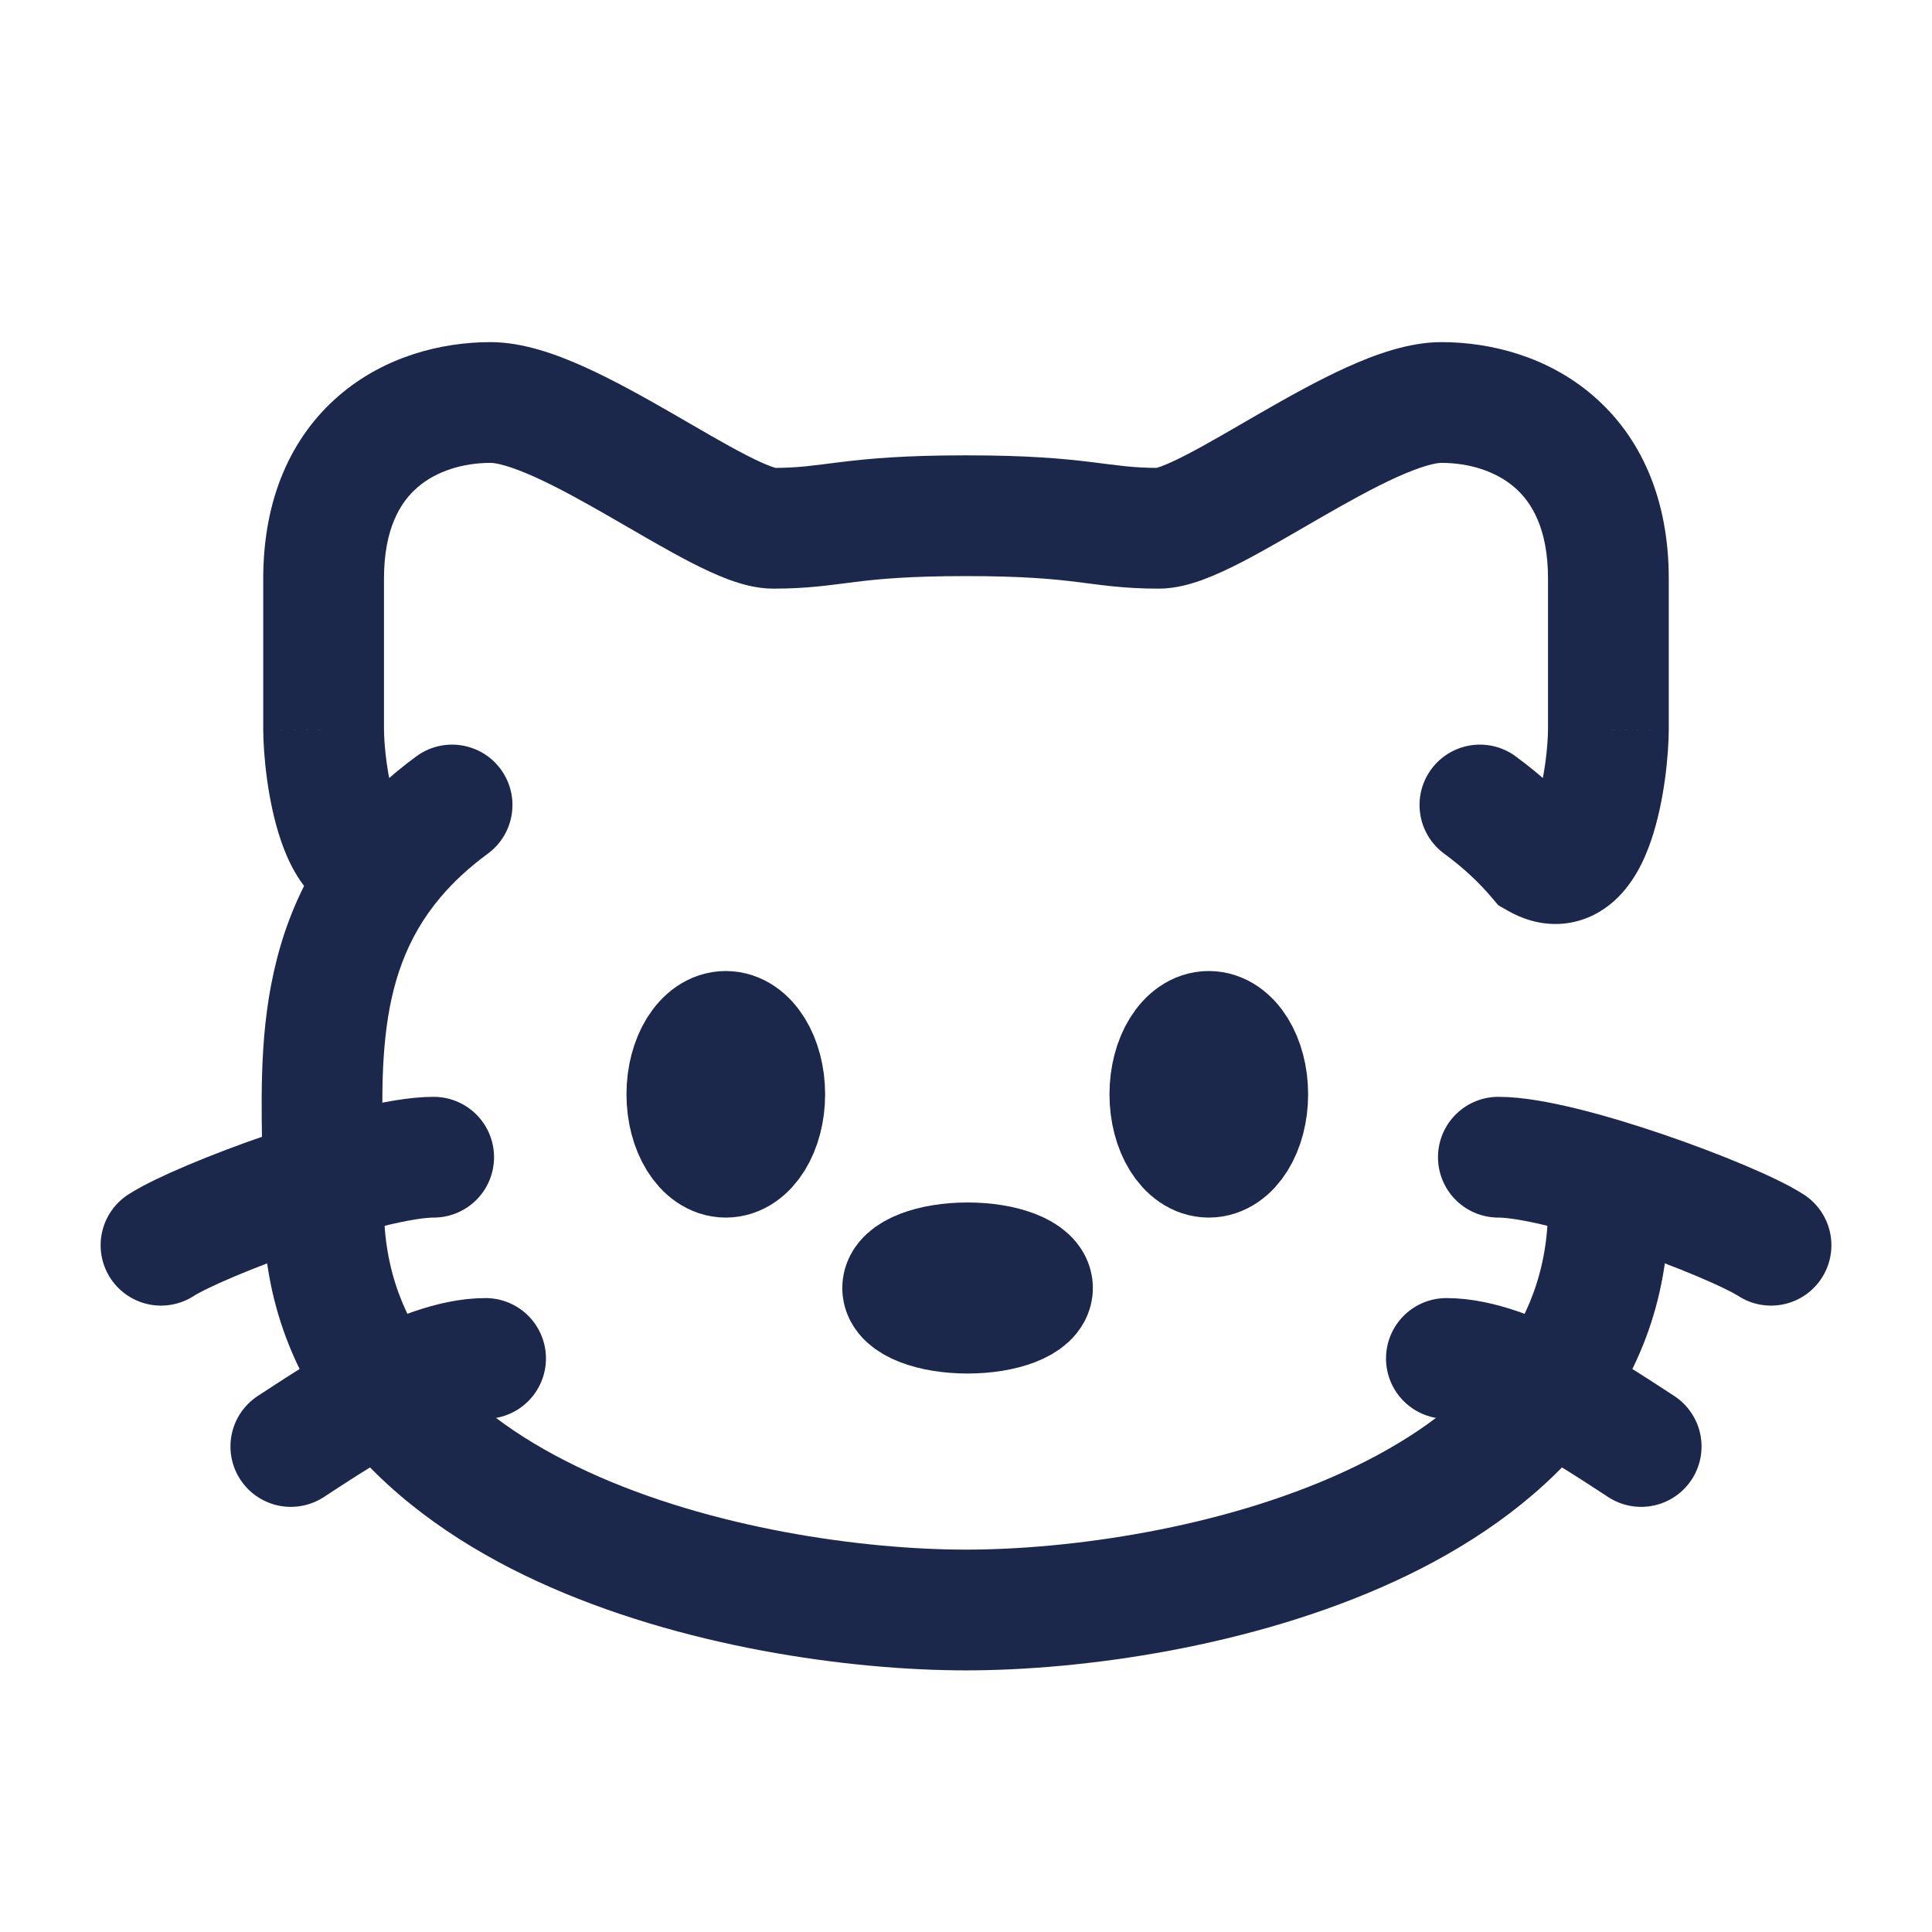
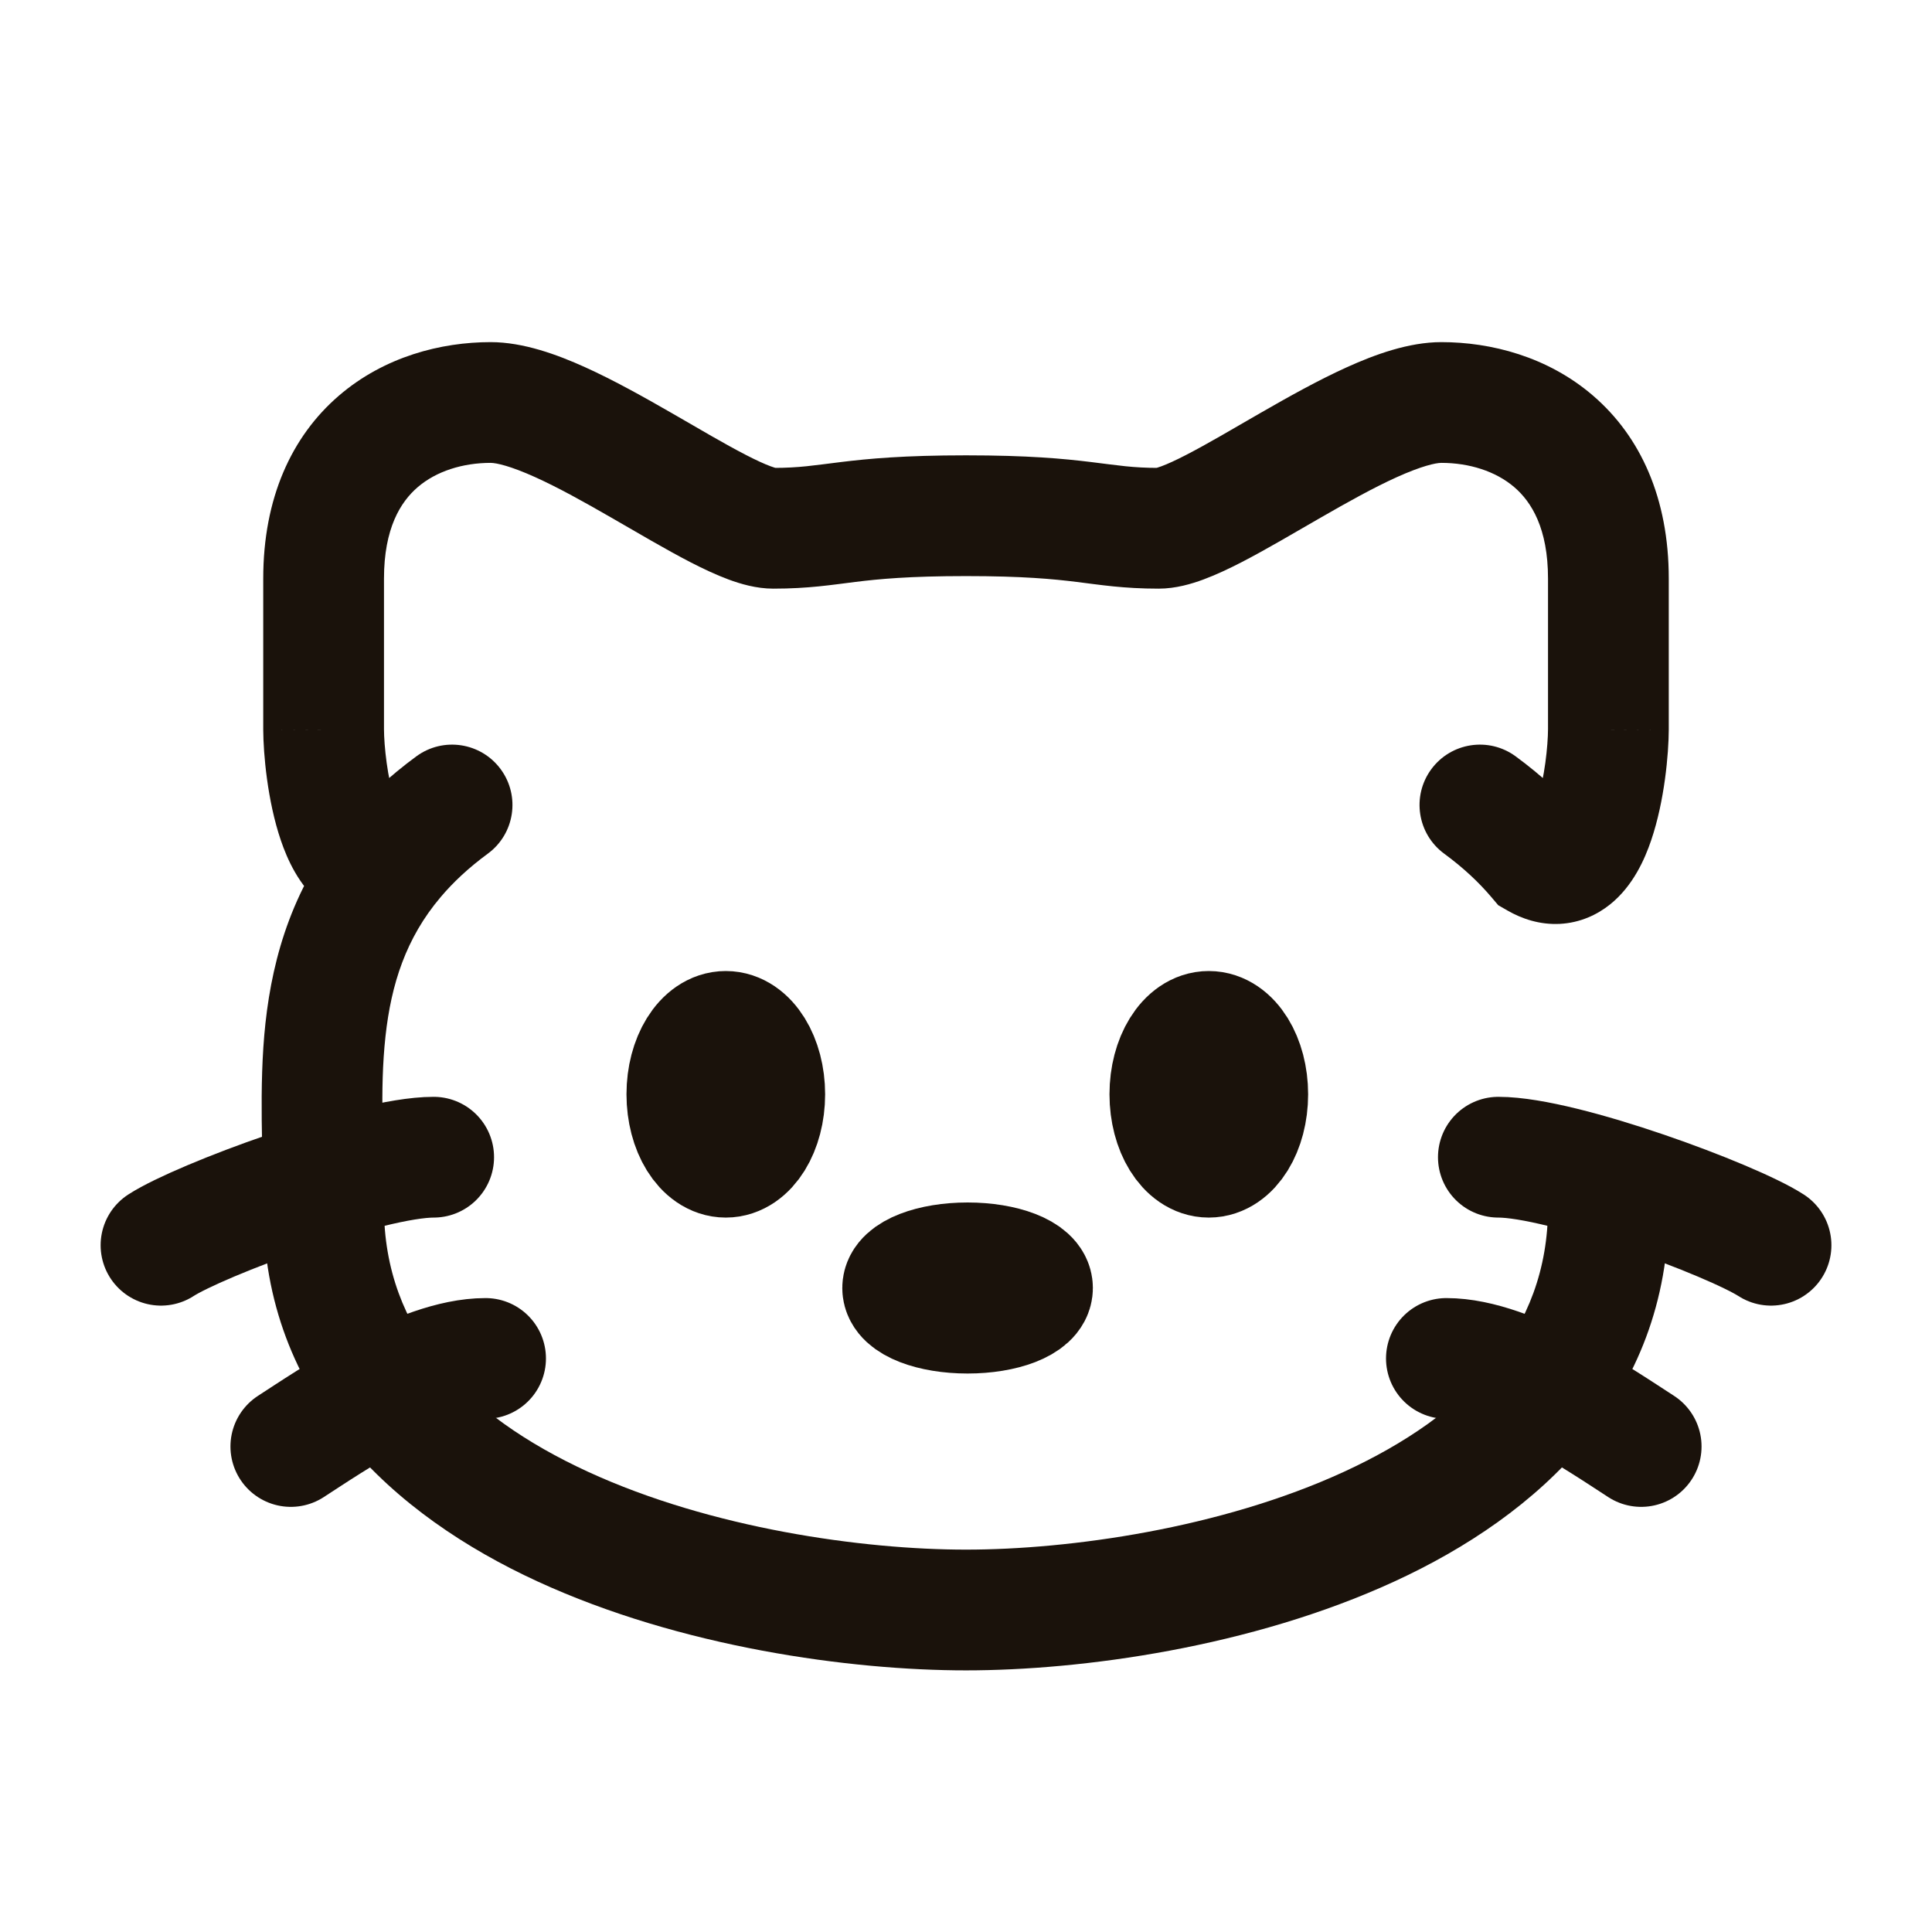
- <svg xmlns="http://www.w3.org/2000/svg" width="60" height="60" viewBox="0 0 60 60" fill="none">
-   <path d="M49.95 22.656L51.825 22.664V22.656H49.95ZM10.05 22.656H8.175L8.175 22.664L10.05 22.656ZM47.748 26.651L46.317 27.862L46.529 28.112L46.812 28.275L47.748 26.651ZM47.07 23.489C46.235 22.876 45.062 23.056 44.449 23.89C43.836 24.725 44.016 25.898 44.85 26.511L47.07 23.489ZM15.15 26.511C15.984 25.898 16.164 24.725 15.551 23.89C14.938 23.056 13.765 22.876 12.93 23.489L15.15 26.511ZM30 14.141C28.07 14.141 26.976 14.244 26.109 14.35C25.26 14.454 24.829 14.531 24.015 14.531V18.281C25.116 18.281 25.827 18.163 26.567 18.072C27.288 17.983 28.23 17.891 30 17.891V14.141ZM30 17.891C31.771 17.891 32.712 17.983 33.434 18.072C34.173 18.163 34.884 18.281 35.985 18.281V14.531C35.171 14.531 34.74 14.454 33.891 14.35C33.024 14.244 31.93 14.141 30 14.141V17.891ZM35.985 18.281C36.517 18.281 37.014 18.13 37.373 17.997C37.763 17.852 38.166 17.662 38.552 17.463C39.314 17.07 40.199 16.545 41.011 16.078C41.858 15.59 42.66 15.144 43.378 14.819C44.147 14.472 44.587 14.375 44.763 14.375V10.625C43.742 10.625 42.686 11.017 41.834 11.402C40.931 11.81 39.988 12.34 39.139 12.828C38.255 13.338 37.494 13.789 36.834 14.129C36.51 14.296 36.258 14.411 36.071 14.48C35.854 14.561 35.852 14.531 35.985 14.531V18.281ZM44.763 14.375C45.624 14.375 46.45 14.632 47.031 15.132C47.559 15.587 48.075 16.406 48.075 17.969H51.825C51.825 15.47 50.944 13.554 49.478 12.291C48.064 11.072 46.297 10.625 44.763 10.625V14.375ZM48.075 17.969V22.656H51.825V17.969H48.075ZM24.015 14.531C24.148 14.531 24.146 14.561 23.929 14.48C23.742 14.411 23.49 14.296 23.166 14.129C22.506 13.789 21.745 13.338 20.861 12.828C20.012 12.34 19.069 11.81 18.166 11.402C17.314 11.017 16.258 10.625 15.237 10.625V14.375C15.413 14.375 15.853 14.471 16.622 14.819C17.34 15.143 18.142 15.59 18.989 16.078C19.801 16.545 20.686 17.07 21.448 17.463C21.834 17.662 22.237 17.852 22.627 17.997C22.986 18.13 23.483 18.281 24.015 18.281V14.531ZM15.237 10.625C13.704 10.625 11.936 11.072 10.522 12.29C9.055 13.554 8.175 15.47 8.175 17.969H11.925C11.925 16.405 12.441 15.587 12.969 15.132C13.55 14.631 14.376 14.375 15.237 14.375V10.625ZM8.175 17.969L8.175 22.656H11.925V17.969H8.175ZM30 51.875C33.578 51.875 38.85 51.163 43.302 49.115C47.759 47.066 51.825 43.434 51.825 37.5H48.075C48.075 41.332 45.558 43.95 41.735 45.709C37.908 47.469 33.206 48.125 30 48.125V51.875ZM49.18 25.439C48.593 24.745 47.894 24.094 47.07 23.489L44.85 26.511C45.452 26.953 45.931 27.406 46.317 27.862L49.18 25.439ZM48.075 22.649C48.073 23.145 47.972 24.175 47.729 24.887C47.593 25.285 47.516 25.275 47.657 25.162C47.769 25.072 47.975 24.96 48.251 24.946C48.513 24.933 48.67 25.017 48.684 25.026L46.812 28.275C47.264 28.535 47.818 28.723 48.44 28.692C49.074 28.659 49.603 28.408 50.003 28.087C50.72 27.512 51.083 26.672 51.278 26.098C51.697 24.869 51.822 23.398 51.825 22.664L48.075 22.649ZM30 48.125C26.794 48.125 22.092 47.469 18.265 45.709C14.442 43.95 11.925 41.332 11.925 37.5H8.175C8.175 43.434 12.241 47.066 16.698 49.115C21.15 51.163 26.422 51.875 30 51.875V48.125ZM11.925 37.5C11.925 35.53 11.784 33.907 11.972 32.181C12.149 30.567 12.605 29.135 13.683 27.862L10.82 25.439C9.118 27.451 8.474 29.671 8.244 31.774C8.027 33.764 8.175 35.924 8.175 37.5H11.925ZM13.683 27.862C14.068 27.406 14.548 26.953 15.15 26.511L12.93 23.489C12.106 24.094 11.408 24.745 10.82 25.439L13.683 27.862ZM8.175 22.664C8.178 23.398 8.303 24.869 8.722 26.098C8.917 26.672 9.28 27.512 9.997 28.087C10.397 28.408 10.926 28.659 11.56 28.692C12.182 28.723 12.736 28.535 13.188 28.275L11.316 25.026C11.33 25.017 11.487 24.933 11.749 24.946C12.024 24.96 12.231 25.072 12.343 25.162C12.484 25.275 12.406 25.285 12.271 24.887C12.028 24.175 11.927 23.145 11.925 22.649L8.175 22.664Z" fill="#1C274C" />
-   <path d="M32.065 40C32.065 40.431 31.163 40.781 30.049 40.781C28.936 40.781 28.033 40.431 28.033 40C28.033 39.569 28.936 39.219 30.049 39.219C31.163 39.219 32.065 39.569 32.065 40Z" stroke="#1C274C" stroke-width="3.75" />
-   <path d="M38.75 33.984C38.75 35.063 38.209 35.938 37.54 35.938C36.872 35.938 36.331 35.063 36.331 33.984C36.331 32.906 36.872 32.031 37.54 32.031C38.209 32.031 38.75 32.906 38.75 33.984Z" stroke="#1C274C" stroke-width="3.75" />
-   <path d="M23.75 33.984C23.75 35.063 23.208 35.938 22.54 35.938C21.872 35.938 21.331 35.063 21.331 33.984C21.331 32.906 21.872 32.031 22.54 32.031C23.208 32.031 23.75 32.906 23.75 33.984Z" stroke="#1C274C" stroke-width="3.75" />
-   <path d="M55.001 38.672C53.791 37.891 48.549 35.938 46.533 35.938" stroke="#1C274C" stroke-width="3.75" stroke-linecap="round" />
-   <path d="M50.968 44.922C49.758 44.141 46.935 42.188 44.919 42.188" stroke="#1C274C" stroke-width="3.75" stroke-linecap="round" />
-   <path d="M5 38.672C6.21 37.891 11.452 35.938 13.468 35.938" stroke="#1C274C" stroke-width="3.75" stroke-linecap="round" />
-   <path d="M9.032 44.922C10.242 44.141 13.064 42.188 15.08 42.188" stroke="#1C274C" stroke-width="3.75" stroke-linecap="round" />
+ <svg xmlns="http://www.w3.org/2000/svg" width="60" height="60" viewBox="0 0 60 60" fill="#1a120b">
+   <path d="M49.95 22.656L51.825 22.664V22.656H49.95ZM10.05 22.656H8.175L8.175 22.664L10.05 22.656ZM47.748 26.651L46.317 27.862L46.529 28.112L46.812 28.275L47.748 26.651ZM47.07 23.489C46.235 22.876 45.062 23.056 44.449 23.89C43.836 24.725 44.016 25.898 44.85 26.511L47.07 23.489ZM15.15 26.511C15.984 25.898 16.164 24.725 15.551 23.89C14.938 23.056 13.765 22.876 12.93 23.489L15.15 26.511ZM30 14.141C28.07 14.141 26.976 14.244 26.109 14.35C25.26 14.454 24.829 14.531 24.015 14.531V18.281C25.116 18.281 25.827 18.163 26.567 18.072C27.288 17.983 28.23 17.891 30 17.891V14.141ZM30 17.891C31.771 17.891 32.712 17.983 33.434 18.072C34.173 18.163 34.884 18.281 35.985 18.281V14.531C35.171 14.531 34.74 14.454 33.891 14.35C33.024 14.244 31.93 14.141 30 14.141V17.891ZM35.985 18.281C36.517 18.281 37.014 18.13 37.373 17.997C37.763 17.852 38.166 17.662 38.552 17.463C39.314 17.07 40.199 16.545 41.011 16.078C41.858 15.59 42.66 15.144 43.378 14.819C44.147 14.472 44.587 14.375 44.763 14.375V10.625C43.742 10.625 42.686 11.017 41.834 11.402C40.931 11.81 39.988 12.34 39.139 12.828C38.255 13.338 37.494 13.789 36.834 14.129C36.51 14.296 36.258 14.411 36.071 14.48C35.854 14.561 35.852 14.531 35.985 14.531V18.281ZM44.763 14.375C45.624 14.375 46.45 14.632 47.031 15.132C47.559 15.587 48.075 16.406 48.075 17.969H51.825C51.825 15.47 50.944 13.554 49.478 12.291C48.064 11.072 46.297 10.625 44.763 10.625V14.375ZM48.075 17.969V22.656H51.825V17.969H48.075ZM24.015 14.531C24.148 14.531 24.146 14.561 23.929 14.48C23.742 14.411 23.49 14.296 23.166 14.129C22.506 13.789 21.745 13.338 20.861 12.828C20.012 12.34 19.069 11.81 18.166 11.402C17.314 11.017 16.258 10.625 15.237 10.625V14.375C15.413 14.375 15.853 14.471 16.622 14.819C17.34 15.143 18.142 15.59 18.989 16.078C19.801 16.545 20.686 17.07 21.448 17.463C21.834 17.662 22.237 17.852 22.627 17.997C22.986 18.13 23.483 18.281 24.015 18.281V14.531ZM15.237 10.625C13.704 10.625 11.936 11.072 10.522 12.29C9.055 13.554 8.175 15.47 8.175 17.969H11.925C11.925 16.405 12.441 15.587 12.969 15.132C13.55 14.631 14.376 14.375 15.237 14.375V10.625ZM8.175 17.969L8.175 22.656H11.925V17.969H8.175ZM30 51.875C33.578 51.875 38.85 51.163 43.302 49.115C47.759 47.066 51.825 43.434 51.825 37.5H48.075C48.075 41.332 45.558 43.95 41.735 45.709C37.908 47.469 33.206 48.125 30 48.125V51.875ZM49.18 25.439C48.593 24.745 47.894 24.094 47.07 23.489L44.85 26.511C45.452 26.953 45.931 27.406 46.317 27.862L49.18 25.439ZM48.075 22.649C48.073 23.145 47.972 24.175 47.729 24.887C47.593 25.285 47.516 25.275 47.657 25.162C47.769 25.072 47.975 24.96 48.251 24.946C48.513 24.933 48.67 25.017 48.684 25.026L46.812 28.275C47.264 28.535 47.818 28.723 48.44 28.692C49.074 28.659 49.603 28.408 50.003 28.087C50.72 27.512 51.083 26.672 51.278 26.098C51.697 24.869 51.822 23.398 51.825 22.664L48.075 22.649ZM30 48.125C26.794 48.125 22.092 47.469 18.265 45.709C14.442 43.95 11.925 41.332 11.925 37.5H8.175C8.175 43.434 12.241 47.066 16.698 49.115C21.15 51.163 26.422 51.875 30 51.875V48.125ZM11.925 37.5C11.925 35.53 11.784 33.907 11.972 32.181C12.149 30.567 12.605 29.135 13.683 27.862L10.82 25.439C9.118 27.451 8.474 29.671 8.244 31.774C8.027 33.764 8.175 35.924 8.175 37.5H11.925ZM13.683 27.862C14.068 27.406 14.548 26.953 15.15 26.511L12.93 23.489C12.106 24.094 11.408 24.745 10.82 25.439L13.683 27.862ZM8.175 22.664C8.178 23.398 8.303 24.869 8.722 26.098C8.917 26.672 9.28 27.512 9.997 28.087C10.397 28.408 10.926 28.659 11.56 28.692C12.182 28.723 12.736 28.535 13.188 28.275L11.316 25.026C11.33 25.017 11.487 24.933 11.749 24.946C12.024 24.96 12.231 25.072 12.343 25.162C12.484 25.275 12.406 25.285 12.271 24.887C12.028 24.175 11.927 23.145 11.925 22.649L8.175 22.664Z" fill="#1a120b" />
+   <path d="M32.065 40C32.065 40.431 31.163 40.781 30.049 40.781C28.936 40.781 28.033 40.431 28.033 40C28.033 39.569 28.936 39.219 30.049 39.219C31.163 39.219 32.065 39.569 32.065 40Z" stroke="#1a120b" stroke-width="3.75" />
+   <path d="M38.75 33.984C38.75 35.063 38.209 35.938 37.54 35.938C36.872 35.938 36.331 35.063 36.331 33.984C36.331 32.906 36.872 32.031 37.54 32.031C38.209 32.031 38.75 32.906 38.75 33.984Z" stroke="#1a120b" stroke-width="3.75" />
+   <path d="M23.75 33.984C23.75 35.063 23.208 35.938 22.54 35.938C21.872 35.938 21.331 35.063 21.331 33.984C21.331 32.906 21.872 32.031 22.54 32.031C23.208 32.031 23.75 32.906 23.75 33.984Z" stroke="#1a120b" stroke-width="3.75" />
+   <path d="M55.001 38.672C53.791 37.891 48.549 35.938 46.533 35.938" stroke="#1a120b" stroke-width="3.75" stroke-linecap="round" />
+   <path d="M50.968 44.922C49.758 44.141 46.935 42.188 44.919 42.188" stroke="#1a120b" stroke-width="3.75" stroke-linecap="round" />
+   <path d="M5 38.672C6.21 37.891 11.452 35.938 13.468 35.938" stroke="#1a120b" stroke-width="3.75" stroke-linecap="round" />
+   <path d="M9.032 44.922C10.242 44.141 13.064 42.188 15.08 42.188" stroke="#1a120b" stroke-width="3.75" stroke-linecap="round" />
</svg>
